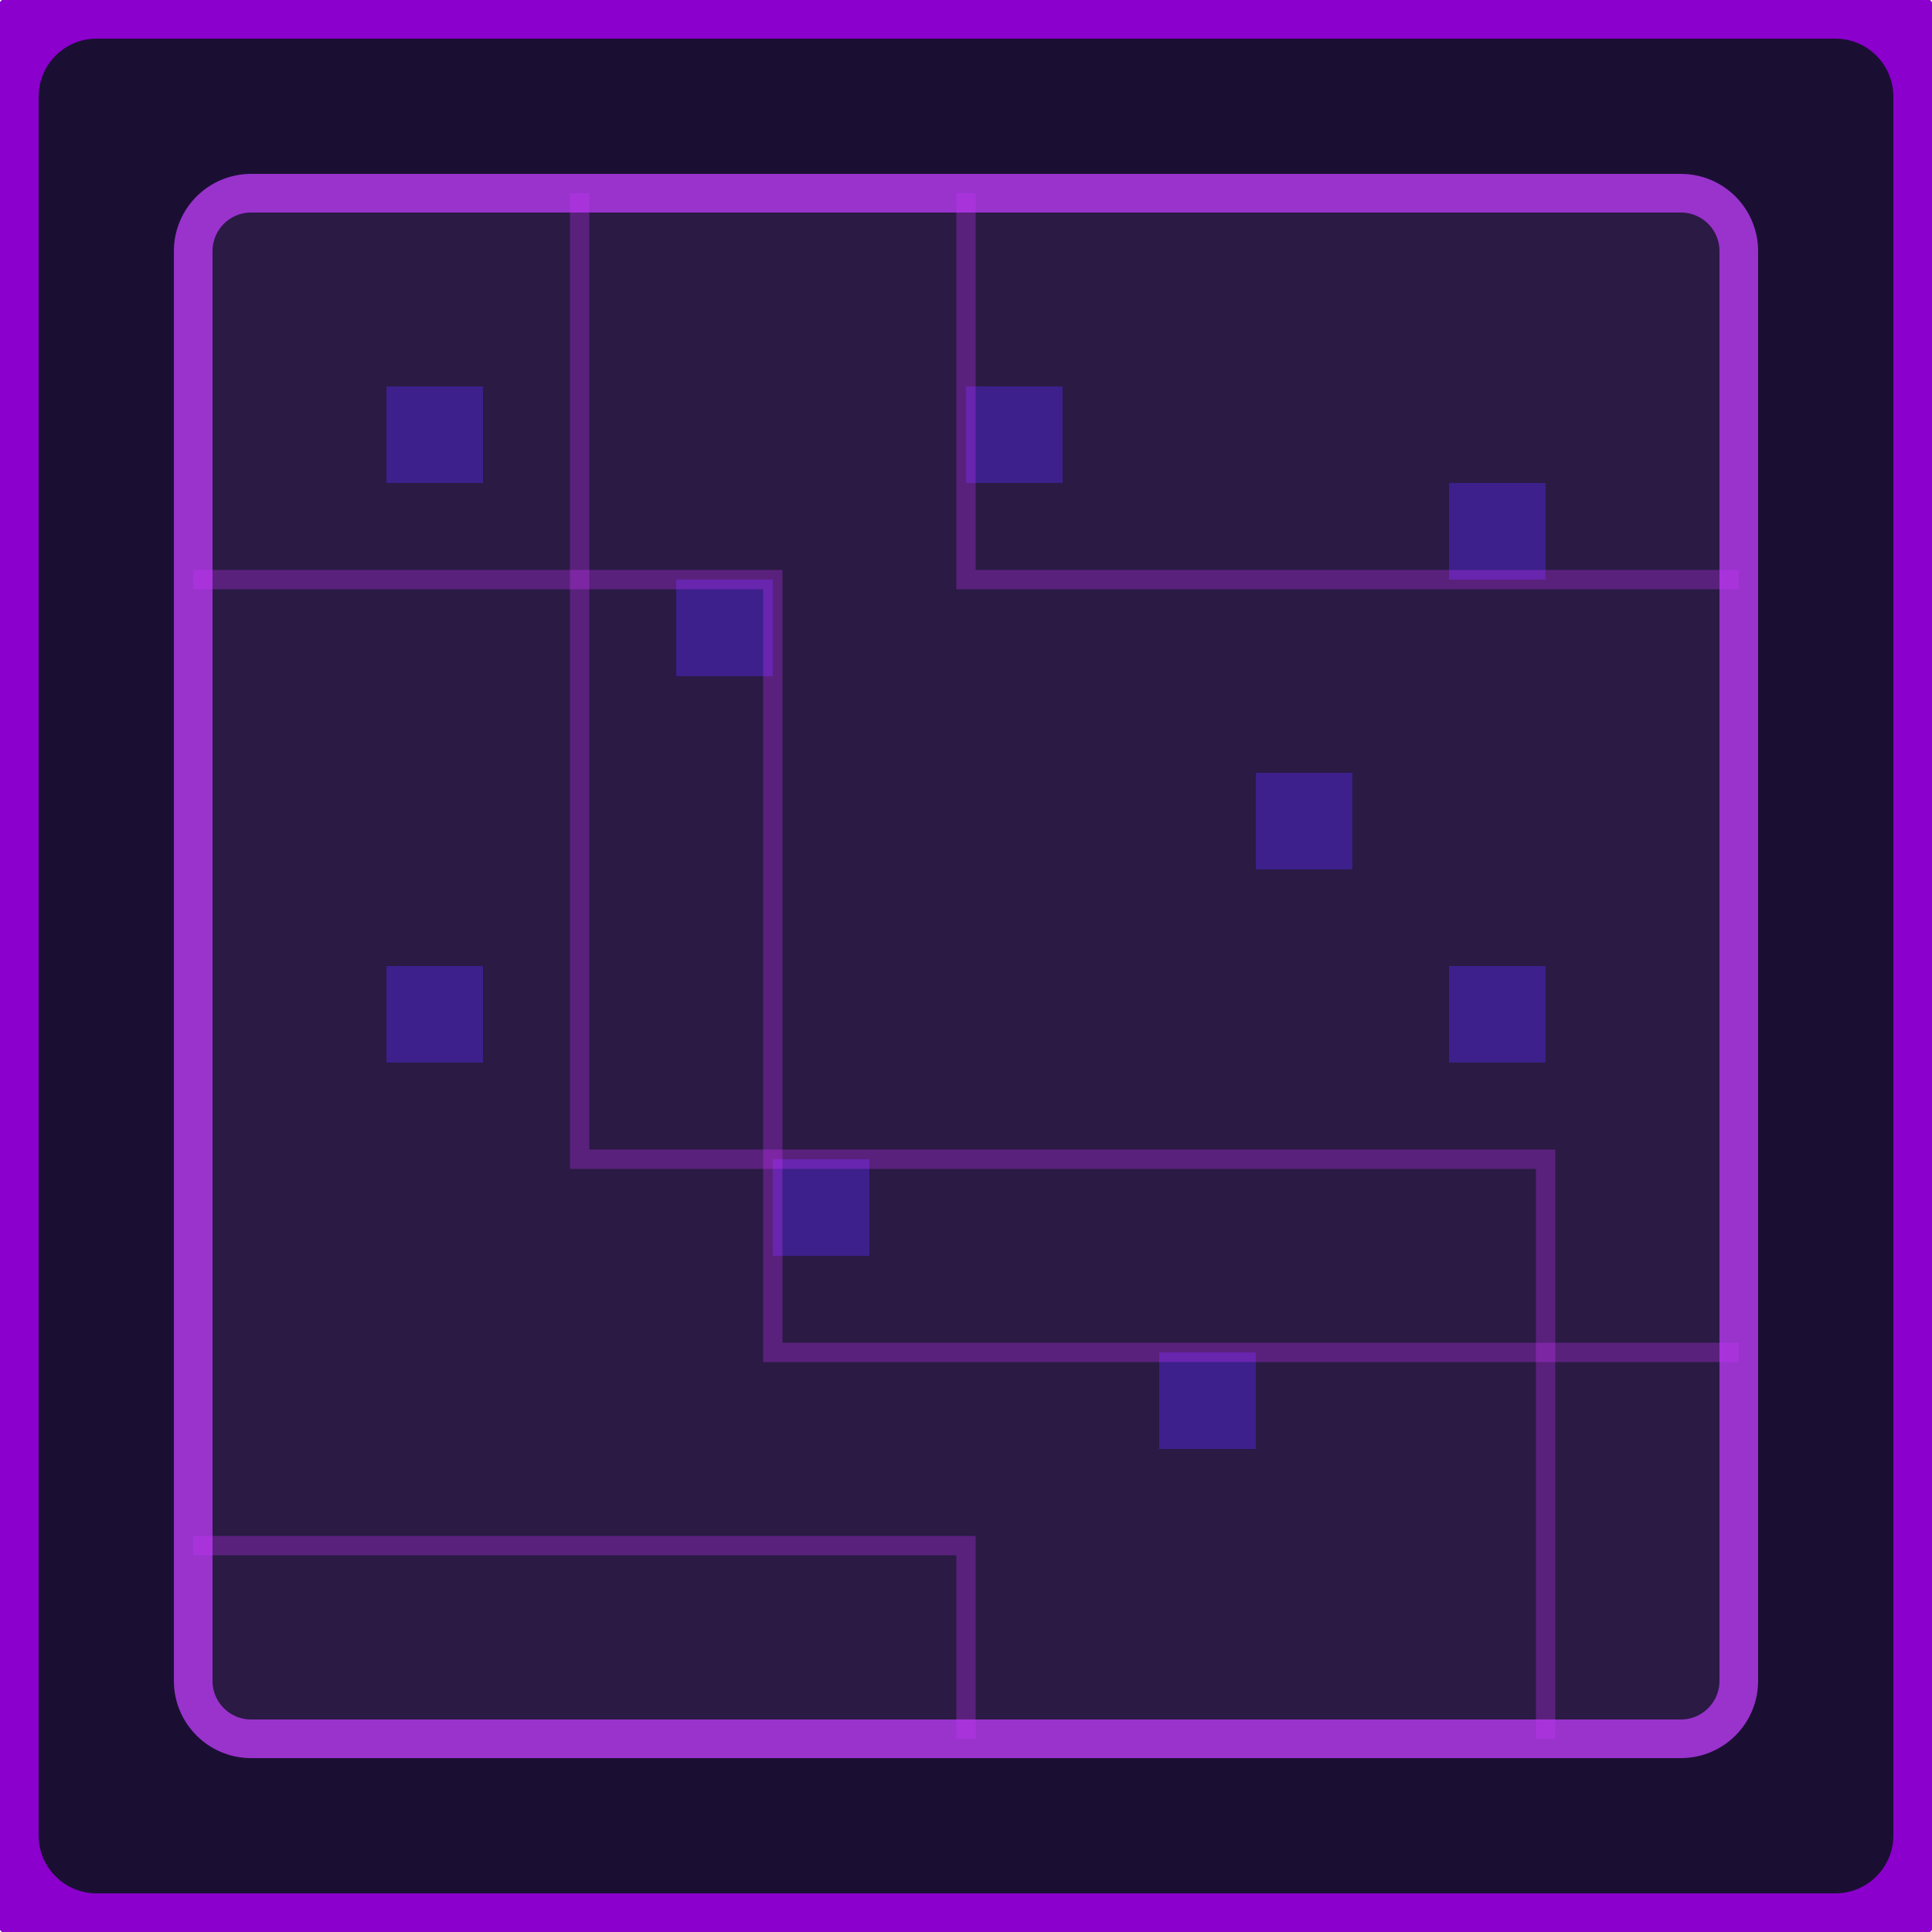
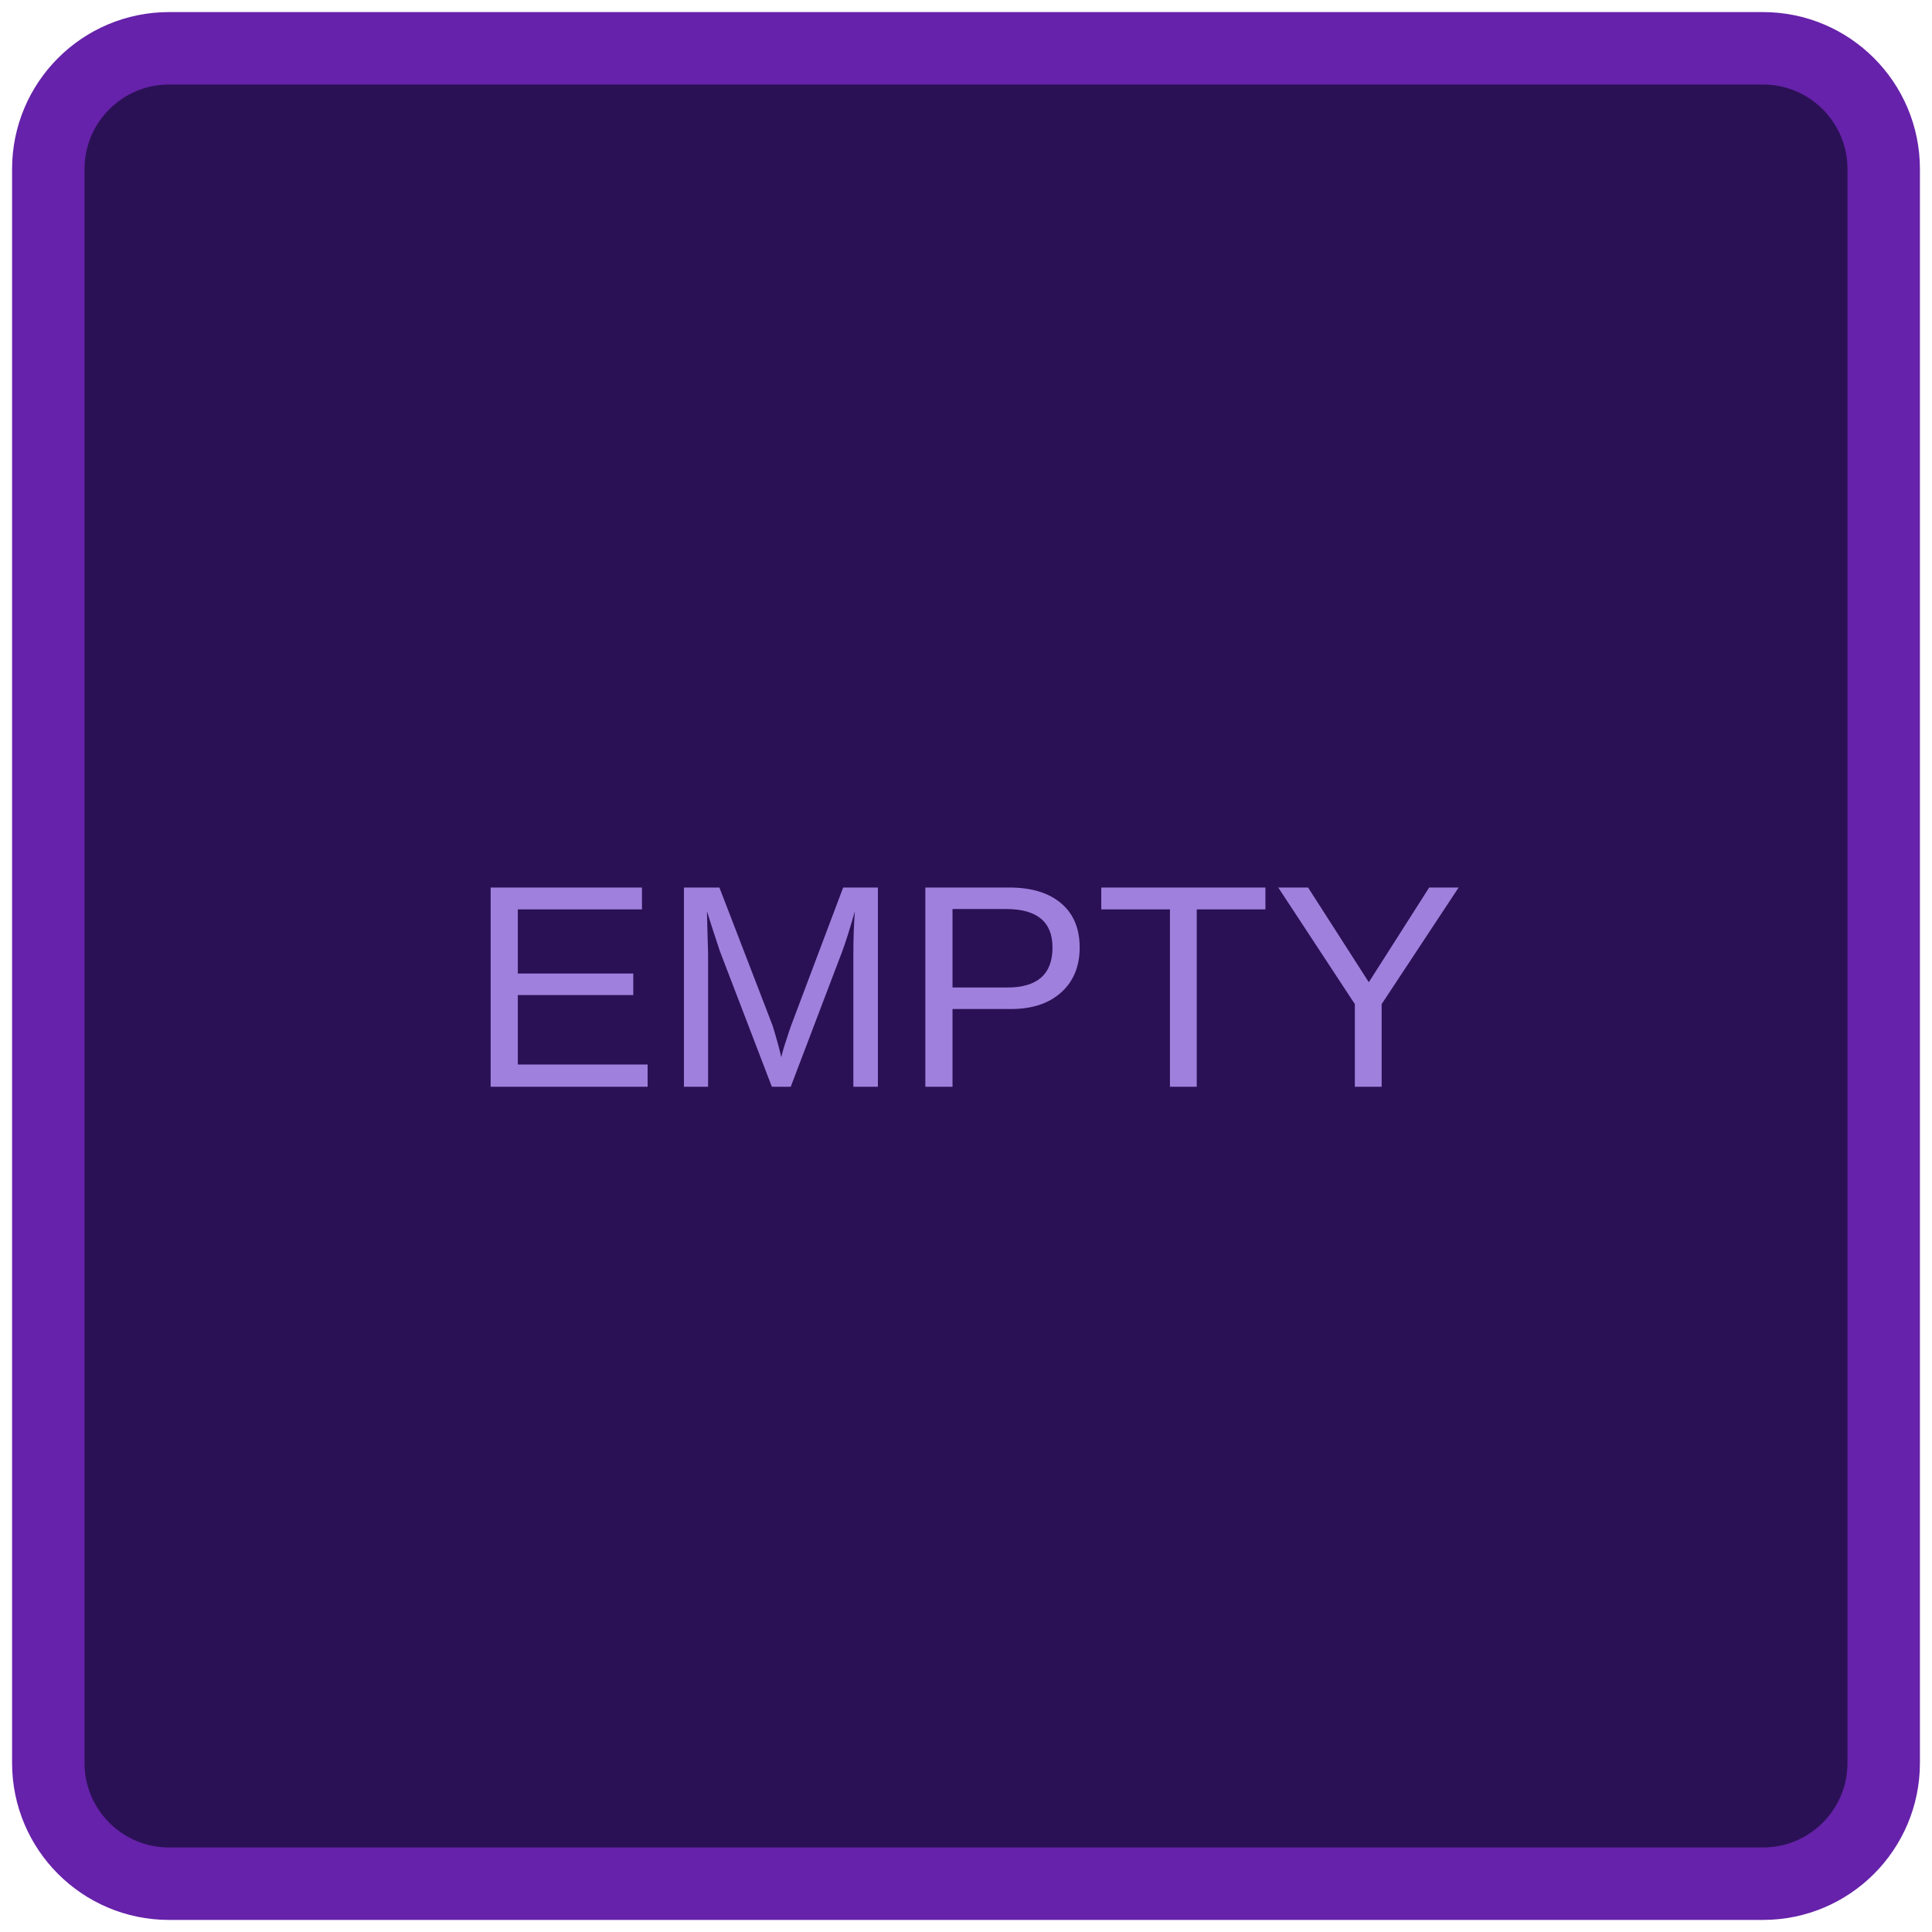
- <svg xmlns="http://www.w3.org/2000/svg" width="100" height="100" viewBox="0 0 100 100">
-   <rect width="100" height="100" rx="5" ry="5" fill="#1a0f33" stroke="#8b00cc" stroke-width="4" />
-   <rect x="10" y="10" width="80" height="80" rx="3" ry="3" fill="#2a1a44" stroke="#9933cc" stroke-width="2" />
-   <g fill="#4422aa" opacity="0.7">
-     <rect x="20" y="20" width="5" height="5" />
-     <rect x="35" y="30" width="5" height="5" />
-     <rect x="50" y="20" width="5" height="5" />
-     <rect x="65" y="40" width="5" height="5" />
-     <rect x="75" y="25" width="5" height="5" />
-     <rect x="20" y="50" width="5" height="5" />
-     <rect x="40" y="60" width="5" height="5" />
-     <rect x="60" y="70" width="5" height="5" />
-     <rect x="75" y="50" width="5" height="5" />
-   </g>
-   <path d="M10,30 H40 V70 H90" fill="none" stroke="#cc33ff" stroke-width="1" opacity="0.3" />
-   <path d="M30,10 V60 H80 V90" fill="none" stroke="#cc33ff" stroke-width="1" opacity="0.3" />
-   <path d="M50,10 V30 H90" fill="none" stroke="#cc33ff" stroke-width="1" opacity="0.3" />
-   <path d="M10,80 H50 V90" fill="none" stroke="#cc33ff" stroke-width="1" opacity="0.3" />
+ <svg xmlns="http://www.w3.org/2000/svg" width="80" height="80" viewBox="0 0 80 80">
+   <rect x="2" y="2" width="76" height="76" rx="5" ry="5" fill="#2a1155" stroke="#6622aa" stroke-width="3" />
+   <text x="40" y="45" font-family="Arial" font-size="12" fill="#a080dd" text-anchor="middle">EMPTY</text>
</svg>
